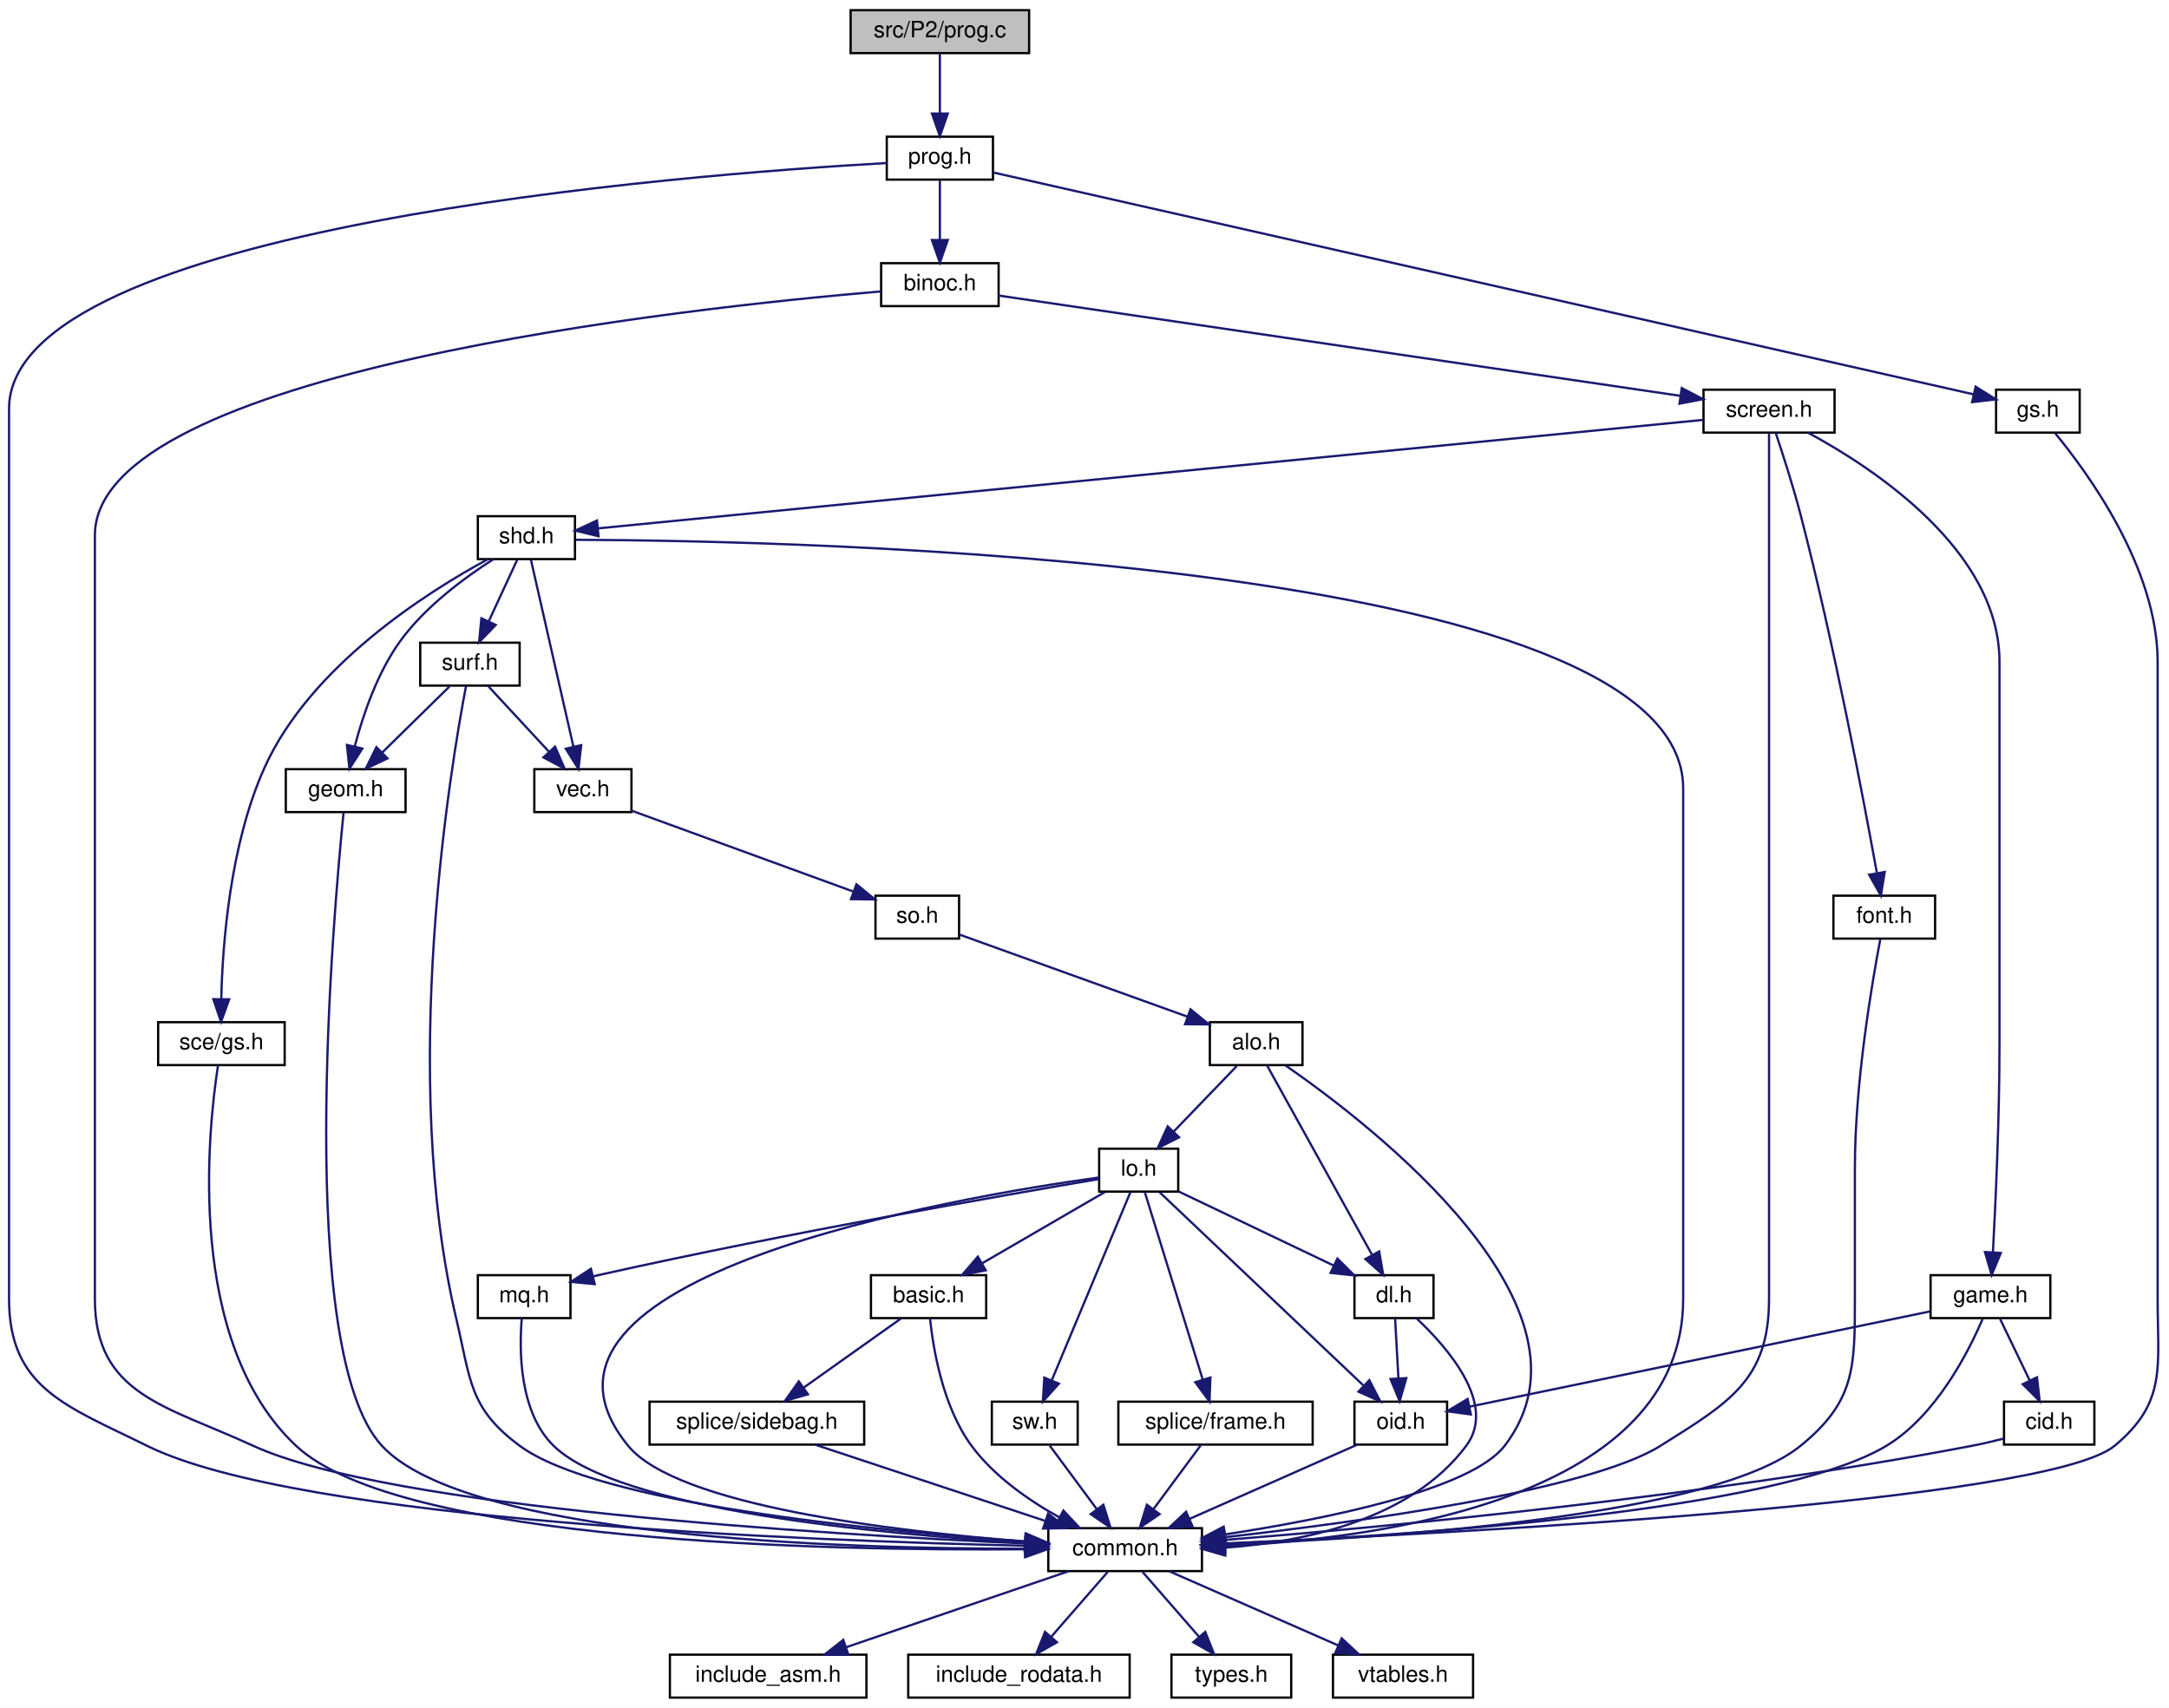
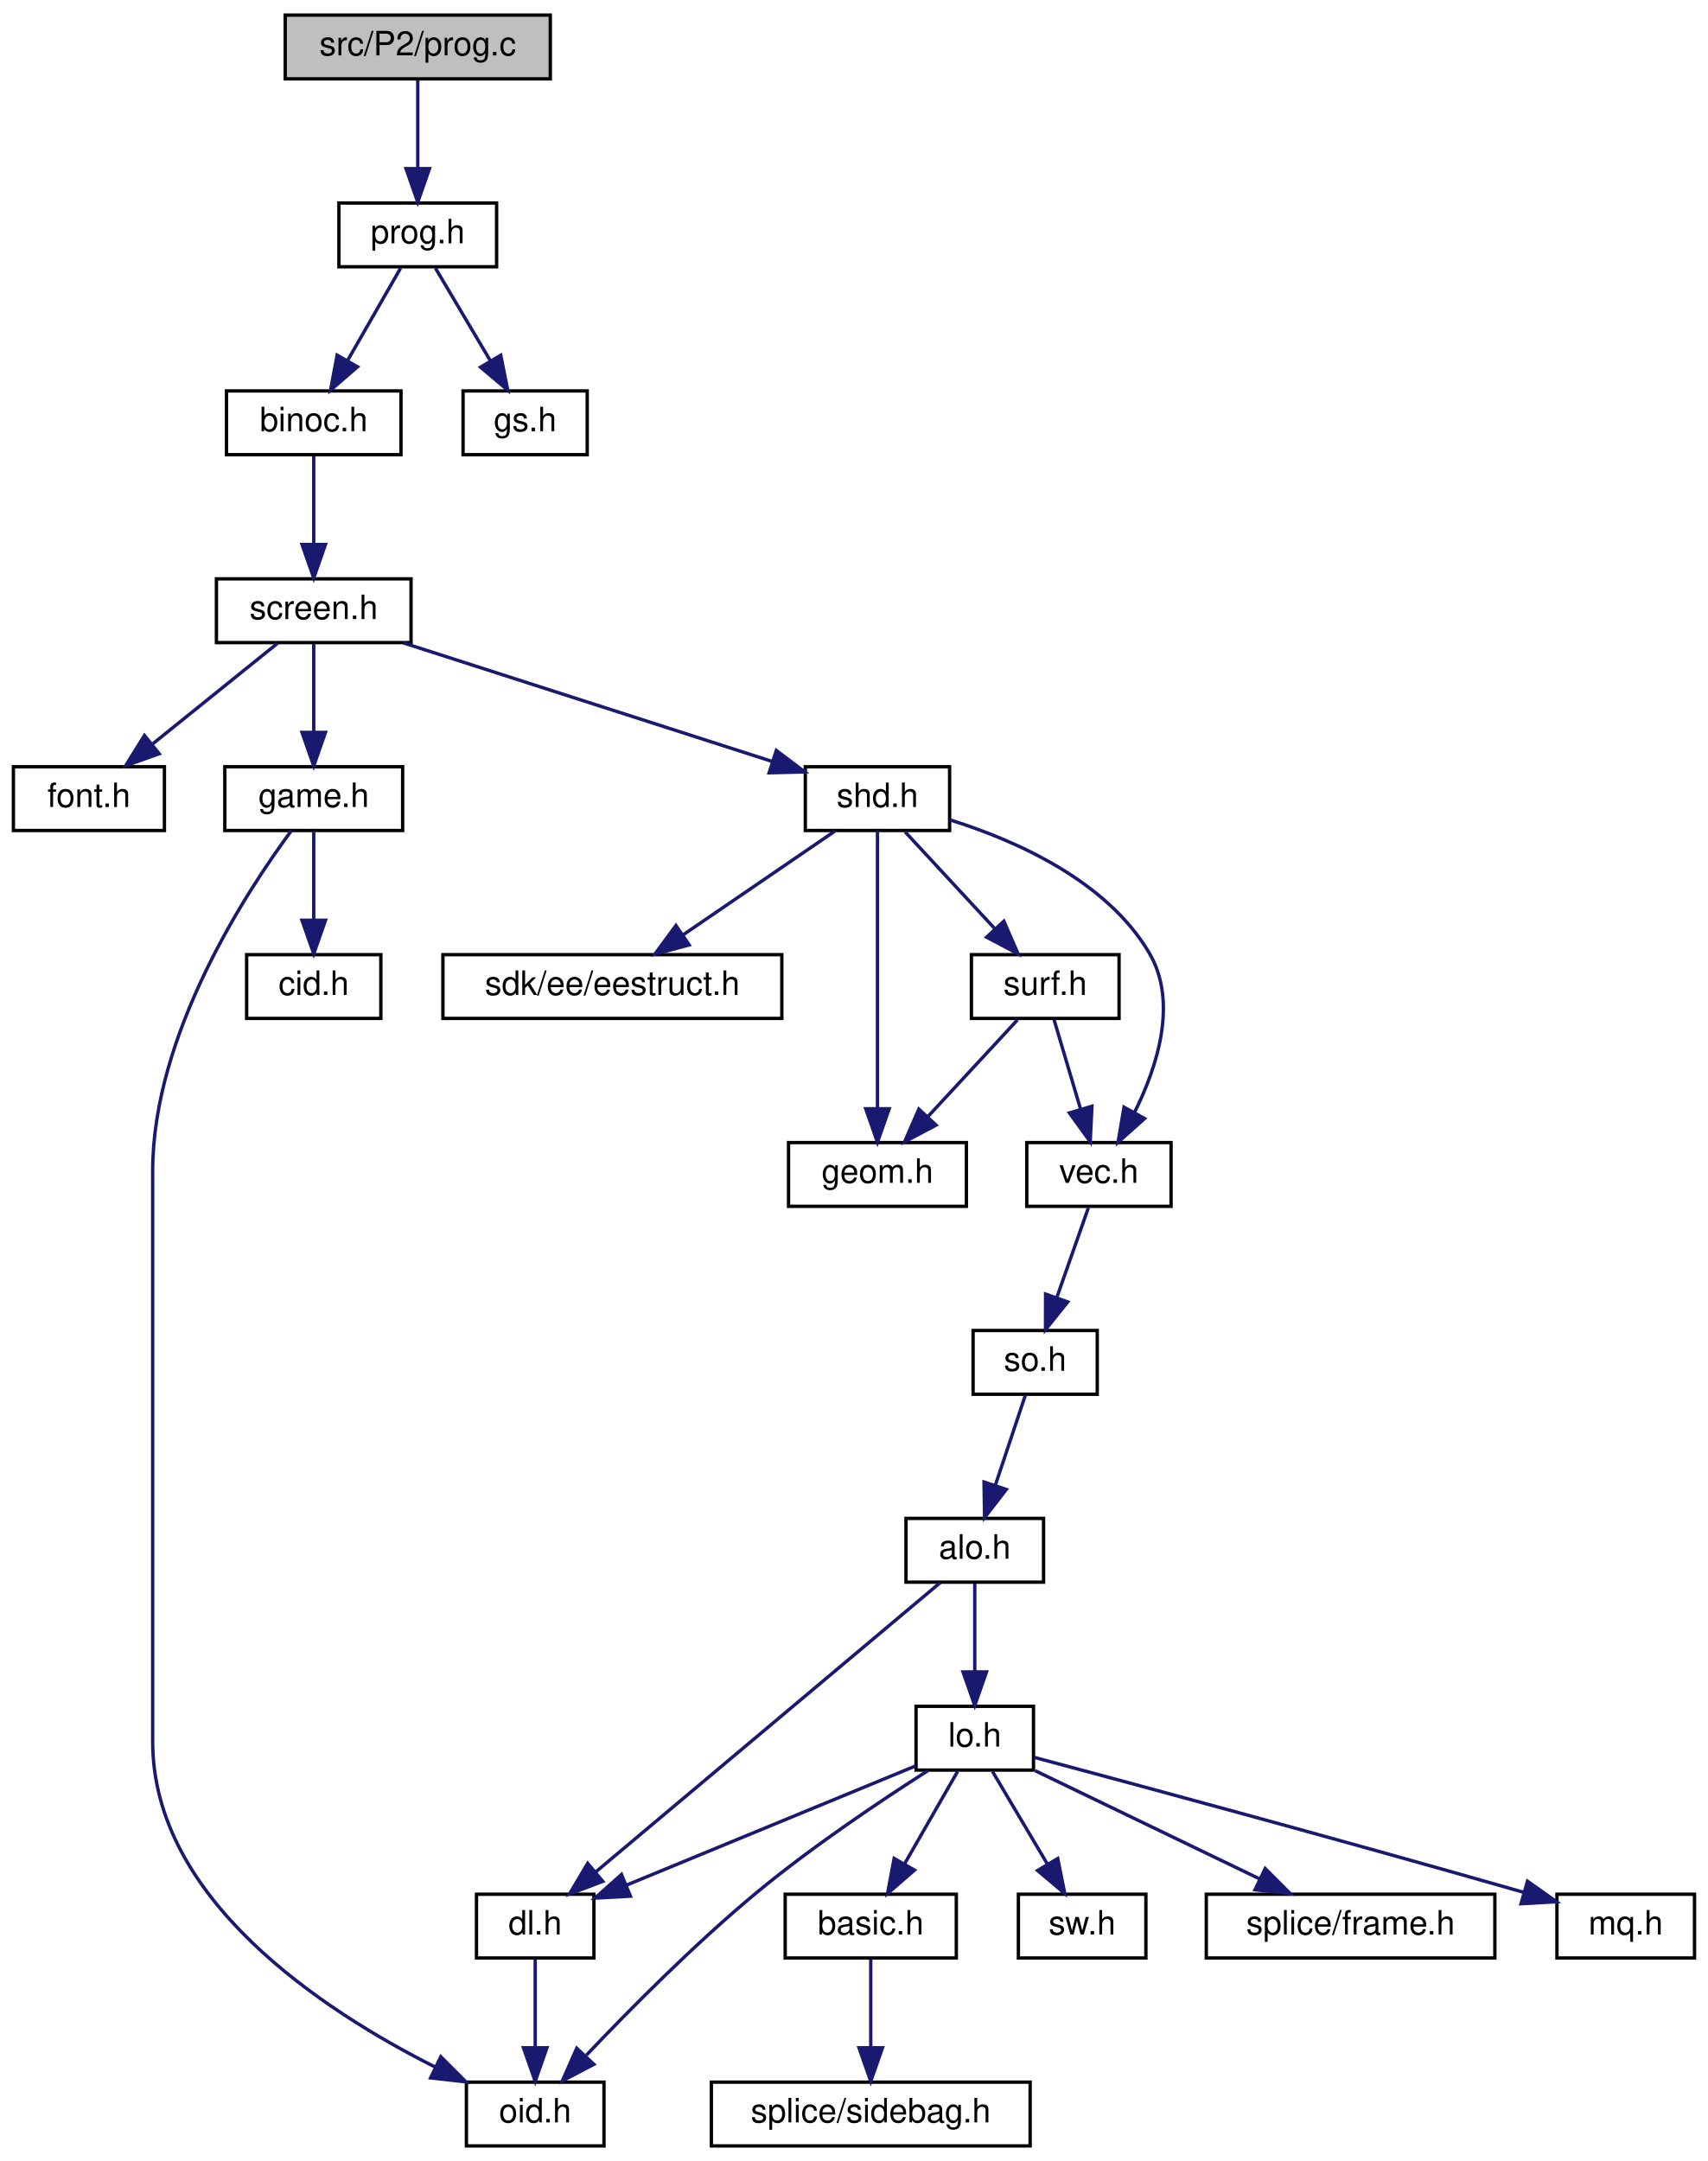
- <svg xmlns="http://www.w3.org/2000/svg" xmlns:xlink="http://www.w3.org/1999/xlink" width="960pt" height="756pt" viewBox="0.00 0.00 960.03 756.00">
-   <g id="graph0" class="graph" transform="scale(1 1) rotate(0) translate(4 752)">
-     <polygon fill="white" stroke="transparent" points="-4,4 -4,-752 956.03,-752 956.03,4 -4,4" />
+ <svg xmlns="http://www.w3.org/2000/svg" xmlns:xlink="http://www.w3.org/1999/xlink" width="509pt" height="644pt" viewBox="0.00 0.00 509.00 644.00">
+   <g id="graph0" class="graph" transform="scale(1 1) rotate(0) translate(4 640)">
+     <polygon fill="white" stroke="transparent" points="-4,4 -4,-640 505,-640 505,4 -4,4" />
    <g id="node1" class="node">
      <g id="a_node1">
        <a xlink:title=" ">
-           <polygon fill="#bfbfbf" stroke="black" points="372.5,-728.5 372.5,-747.5 451.5,-747.5 451.5,-728.5 372.5,-728.5" />
-           <text text-anchor="middle" x="412" y="-735.5" font-family="Helvetica,sans-Serif" font-size="10.00">src/P2/prog.c</text>
+           <polygon fill="#bfbfbf" stroke="black" points="81,-616.5 81,-635.5 160,-635.5 160,-616.5 81,-616.5" />
+           <text text-anchor="middle" x="120.5" y="-623.5" font-family="Helvetica,sans-Serif" font-size="10.00">src/P2/prog.c</text>
        </a>
      </g>
    </g>
    <g id="node2" class="node">
      <g id="a_node2">
        <a xlink:href="prog_8h.html" target="_top" xlink:title=" ">
-           <polygon fill="white" stroke="black" points="388.5,-672.5 388.5,-691.5 435.5,-691.5 435.5,-672.5 388.5,-672.5" />
-           <text text-anchor="middle" x="412" y="-679.5" font-family="Helvetica,sans-Serif" font-size="10.00">prog.h</text>
+           <polygon fill="white" stroke="black" points="97,-560.5 97,-579.5 144,-579.5 144,-560.5 97,-560.5" />
+           <text text-anchor="middle" x="120.5" y="-567.5" font-family="Helvetica,sans-Serif" font-size="10.00">prog.h</text>
        </a>
      </g>
    </g>
    <g id="edge1" class="edge">
-       <path fill="none" stroke="midnightblue" d="M412,-728.08C412,-721.01 412,-710.86 412,-701.99" />
-       <polygon fill="midnightblue" stroke="midnightblue" points="415.5,-701.75 412,-691.75 408.5,-701.75 415.5,-701.75" />
+       <path fill="none" stroke="midnightblue" d="M120.5,-616.08C120.5,-609.01 120.5,-598.86 120.5,-589.99" />
+       <polygon fill="midnightblue" stroke="midnightblue" points="124,-589.75 120.5,-579.75 117,-589.75 124,-589.75" />
    </g>
    <g id="node3" class="node">
      <g id="a_node3">
-         <a xlink:href="common_8h.html" target="_top" xlink:title="Common header file.">
-           <polygon fill="white" stroke="black" points="460,-56.5 460,-75.5 528,-75.5 528,-56.5 460,-56.5" />
-           <text text-anchor="middle" x="494" y="-63.5" font-family="Helvetica,sans-Serif" font-size="10.00">common.h</text>
+         <a xlink:href="binoc_8h.html" target="_top" xlink:title="Binoc-u-com.">
+           <polygon fill="white" stroke="black" points="63.5,-504.5 63.5,-523.5 115.5,-523.5 115.5,-504.5 63.5,-504.5" />
+           <text text-anchor="middle" x="89.5" y="-511.5" font-family="Helvetica,sans-Serif" font-size="10.00">binoc.h</text>
        </a>
      </g>
    </g>
    <g id="edge2" class="edge">
-       <path fill="none" stroke="midnightblue" d="M388.37,-679.83C300.82,-674.88 0,-651.97 0,-571 0,-571 0,-571 0,-177 0,-137.38 25.51,-129.6 61,-112 128.47,-78.54 353.28,-69.91 449.59,-67.72" />
-       <polygon fill="midnightblue" stroke="midnightblue" points="449.94,-71.21 459.86,-67.5 449.79,-64.22 449.94,-71.21" />
+       <path fill="none" stroke="midnightblue" d="M115.38,-560.08C111.09,-552.61 104.84,-541.72 99.56,-532.52" />
+       <polygon fill="midnightblue" stroke="midnightblue" points="102.54,-530.68 94.52,-523.75 96.47,-534.17 102.54,-530.68" />
+     </g>
+     <g id="node23" class="node">
+       <g id="a_node23">
+         <a xlink:href="gs_8h.html" target="_top" xlink:title="Graphics synthesizer.">
+           <polygon fill="white" stroke="black" points="134,-504.5 134,-523.5 171,-523.5 171,-504.5 134,-504.5" />
+           <text text-anchor="middle" x="152.5" y="-511.5" font-family="Helvetica,sans-Serif" font-size="10.00">gs.h</text>
+         </a>
+       </g>
+     </g>
+     <g id="edge27" class="edge">
+       <path fill="none" stroke="midnightblue" d="M125.78,-560.08C130.21,-552.61 136.66,-541.72 142.12,-532.52" />
+       <polygon fill="midnightblue" stroke="midnightblue" points="145.23,-534.14 147.31,-523.75 139.21,-530.57 145.23,-534.14" />
+     </g>
+     <g id="node4" class="node">
+       <g id="a_node4">
+         <a xlink:href="screen_8h.html" target="_top" xlink:title="GUI elements.">
+           <polygon fill="white" stroke="black" points="60.5,-448.5 60.5,-467.5 118.5,-467.5 118.5,-448.5 60.5,-448.5" />
+           <text text-anchor="middle" x="89.5" y="-455.5" font-family="Helvetica,sans-Serif" font-size="10.00">screen.h</text>
+         </a>
+       </g>
+     </g>
+     <g id="edge3" class="edge">
+       <path fill="none" stroke="midnightblue" d="M89.5,-504.08C89.5,-497.01 89.5,-486.86 89.5,-477.99" />
+       <polygon fill="midnightblue" stroke="midnightblue" points="93,-477.75 89.5,-467.75 86,-477.75 93,-477.75" />
+     </g>
+     <g id="node5" class="node">
+       <g id="a_node5">
+         <a xlink:href="font_8h.html" target="_top" xlink:title="Font system.">
+           <polygon fill="white" stroke="black" points="0,-392.5 0,-411.5 45,-411.5 45,-392.5 0,-392.5" />
+           <text text-anchor="middle" x="22.5" y="-399.5" font-family="Helvetica,sans-Serif" font-size="10.00">font.h</text>
+         </a>
+       </g>
+     </g>
+     <g id="edge4" class="edge">
+       <path fill="none" stroke="midnightblue" d="M78.74,-448.32C68.73,-440.26 53.61,-428.08 41.57,-418.37" />
+       <polygon fill="midnightblue" stroke="midnightblue" points="43.44,-415.38 33.46,-411.83 39.05,-420.83 43.44,-415.38" />
+     </g>
+     <g id="node6" class="node">
+       <g id="a_node6">
+         <a xlink:href="game_8h.html" target="_top" xlink:title="Game state and level management.">
+           <polygon fill="white" stroke="black" points="63,-392.5 63,-411.5 116,-411.5 116,-392.5 63,-392.5" />
+           <text text-anchor="middle" x="89.5" y="-399.5" font-family="Helvetica,sans-Serif" font-size="10.00">game.h</text>
+         </a>
+       </g>
+     </g>
+     <g id="edge5" class="edge">
+       <path fill="none" stroke="midnightblue" d="M89.5,-448.08C89.5,-441.01 89.5,-430.86 89.5,-421.99" />
+       <polygon fill="midnightblue" stroke="midnightblue" points="93,-421.75 89.5,-411.75 86,-421.75 93,-421.75" />
+     </g>
+     <g id="node9" class="node">
+       <g id="a_node9">
+         <a xlink:href="shd_8h.html" target="_top" xlink:title="Shaders.">
+           <polygon fill="white" stroke="black" points="236,-392.5 236,-411.5 279,-411.5 279,-392.5 236,-392.5" />
+           <text text-anchor="middle" x="257.5" y="-399.5" font-family="Helvetica,sans-Serif" font-size="10.00">shd.h</text>
+         </a>
+       </g>
+     </g>
+     <g id="edge8" class="edge">
+       <path fill="none" stroke="midnightblue" d="M116.12,-448.44C146.01,-438.84 194.46,-423.26 226.16,-413.07" />
+       <polygon fill="midnightblue" stroke="midnightblue" points="227.36,-416.36 235.81,-409.97 225.22,-409.7 227.36,-416.36" />
+     </g>
+     <g id="node7" class="node">
+       <g id="a_node7">
+         <a xlink:href="oid_8h.html" target="_top" xlink:title="Object IDs.">
+           <polygon fill="white" stroke="black" points="135,-0.5 135,-19.5 176,-19.5 176,-0.5 135,-0.5" />
+           <text text-anchor="middle" x="155.5" y="-7.5" font-family="Helvetica,sans-Serif" font-size="10.00">oid.h</text>
+         </a>
+       </g>
+     </g>
+     <g id="edge6" class="edge">
+       <path fill="none" stroke="midnightblue" d="M82.83,-392.44C69.64,-374.62 41.5,-331.84 41.5,-291 41.5,-291 41.5,-291 41.5,-121 41.5,-74.11 92.05,-40.89 125.83,-23.93" />
+       <polygon fill="midnightblue" stroke="midnightblue" points="127.37,-27.07 134.86,-19.58 124.33,-20.77 127.37,-27.07" />
    </g>
    <g id="node8" class="node">
      <g id="a_node8">
-         <a xlink:href="binoc_8h.html" target="_top" xlink:title="Binoc-u-com.">
-           <polygon fill="white" stroke="black" points="386,-616.5 386,-635.5 438,-635.5 438,-616.5 386,-616.5" />
-           <text text-anchor="middle" x="412" y="-623.5" font-family="Helvetica,sans-Serif" font-size="10.00">binoc.h</text>
+         <a xlink:href="cid_8h.html" target="_top" xlink:title="Class IDs.">
+           <polygon fill="white" stroke="black" points="69.5,-336.5 69.5,-355.5 109.5,-355.5 109.5,-336.5 69.5,-336.5" />
+           <text text-anchor="middle" x="89.5" y="-343.5" font-family="Helvetica,sans-Serif" font-size="10.00">cid.h</text>
        </a>
      </g>
    </g>
    <g id="edge7" class="edge">
-       <path fill="none" stroke="midnightblue" d="M412,-672.08C412,-665.01 412,-654.86 412,-645.99" />
-       <polygon fill="midnightblue" stroke="midnightblue" points="415.5,-645.75 412,-635.75 408.5,-645.75 415.5,-645.75" />
-     </g>
-     <g id="node28" class="node">
-       <g id="a_node28">
-         <a xlink:href="gs_8h.html" target="_top" xlink:title="Graphics synthesizer.">
-           <polygon fill="white" stroke="black" points="879.5,-560.5 879.5,-579.5 916.5,-579.5 916.5,-560.5 879.5,-560.5" />
-           <text text-anchor="middle" x="898" y="-567.5" font-family="Helvetica,sans-Serif" font-size="10.00">gs.h</text>
-         </a>
-       </g>
-     </g>
-     <g id="edge50" class="edge">
-       <path fill="none" stroke="midnightblue" d="M435.77,-675.62C516.8,-657.28 782.05,-597.24 869.65,-577.42" />
-       <polygon fill="midnightblue" stroke="midnightblue" points="870.44,-580.83 879.42,-575.2 868.9,-574 870.44,-580.83" />
-     </g>
-     <g id="node4" class="node">
-       <g id="a_node4">
-         <a xlink:href="include__asm_8h.html" target="_top" xlink:title=" ">
-           <polygon fill="white" stroke="black" points="292.5,-0.5 292.5,-19.5 379.5,-19.5 379.5,-0.5 292.5,-0.5" />
-           <text text-anchor="middle" x="336" y="-7.5" font-family="Helvetica,sans-Serif" font-size="10.00">include_asm.h</text>
-         </a>
-       </g>
-     </g>
-     <g id="edge3" class="edge">
-       <path fill="none" stroke="midnightblue" d="M468.96,-56.44C442.38,-47.36 400.19,-32.94 370.48,-22.78" />
-       <polygon fill="midnightblue" stroke="midnightblue" points="371.51,-19.44 360.92,-19.52 369.25,-26.06 371.51,-19.44" />
-     </g>
-     <g id="node5" class="node">
-       <g id="a_node5">
-         <a xlink:href="include__rodata_8h.html" target="_top" xlink:title=" ">
-           <polygon fill="white" stroke="black" points="398,-0.5 398,-19.5 496,-19.5 496,-0.5 398,-0.5" />
-           <text text-anchor="middle" x="447" y="-7.5" font-family="Helvetica,sans-Serif" font-size="10.00">include_rodata.h</text>
-         </a>
-       </g>
-     </g>
-     <g id="edge4" class="edge">
-       <path fill="none" stroke="midnightblue" d="M486.24,-56.08C479.46,-48.3 469.46,-36.8 461.24,-27.37" />
-       <polygon fill="midnightblue" stroke="midnightblue" points="463.82,-25 454.62,-19.75 458.54,-29.59 463.82,-25" />
-     </g>
-     <g id="node6" class="node">
-       <g id="a_node6">
-         <a xlink:href="types_8h.html" target="_top" xlink:title="Common types used across the codebase.">
-           <polygon fill="white" stroke="black" points="514.5,-0.5 514.5,-19.5 567.5,-19.5 567.5,-0.5 514.5,-0.5" />
-           <text text-anchor="middle" x="541" y="-7.5" font-family="Helvetica,sans-Serif" font-size="10.00">types.h</text>
-         </a>
-       </g>
-     </g>
-     <g id="edge5" class="edge">
-       <path fill="none" stroke="midnightblue" d="M501.76,-56.08C508.54,-48.3 518.54,-36.8 526.76,-27.37" />
-       <polygon fill="midnightblue" stroke="midnightblue" points="529.46,-29.59 533.38,-19.75 524.18,-25 529.46,-29.59" />
-     </g>
-     <g id="node7" class="node">
-       <g id="a_node7">
-         <a xlink:href="vtables_8h.html" target="_top" xlink:title="Manually crafted vtables for various structs.">
-           <polygon fill="white" stroke="black" points="586,-0.5 586,-19.5 648,-19.5 648,-0.5 586,-0.5" />
-           <text text-anchor="middle" x="617" y="-7.5" font-family="Helvetica,sans-Serif" font-size="10.00">vtables.h</text>
-         </a>
-       </g>
-     </g>
-     <g id="edge6" class="edge">
-       <path fill="none" stroke="midnightblue" d="M513.49,-56.44C533.64,-47.6 565.32,-33.69 588.33,-23.59" />
-       <polygon fill="midnightblue" stroke="midnightblue" points="589.85,-26.74 597.6,-19.52 587.04,-20.33 589.85,-26.74" />
-     </g>
-     <g id="edge8" class="edge">
-       <path fill="none" stroke="midnightblue" d="M386,-623.01C301.18,-615.83 38,-587.67 38,-515 38,-515 38,-515 38,-177 38,-134.54 69.45,-129.78 108,-112 167.9,-84.37 361.52,-72.69 449.62,-68.72" />
-       <polygon fill="midnightblue" stroke="midnightblue" points="449.98,-72.21 459.82,-68.27 449.68,-65.21 449.98,-72.21" />
-     </g>
-     <g id="node9" class="node">
-       <g id="a_node9">
-         <a xlink:href="screen_8h.html" target="_top" xlink:title="GUI elements.">
-           <polygon fill="white" stroke="black" points="750,-560.5 750,-579.5 808,-579.5 808,-560.5 750,-560.5" />
-           <text text-anchor="middle" x="779" y="-567.5" font-family="Helvetica,sans-Serif" font-size="10.00">screen.h</text>
-         </a>
-       </g>
-     </g>
-     <g id="edge9" class="edge">
-       <path fill="none" stroke="midnightblue" d="M438.1,-621.16C501.6,-611.82 664.45,-587.86 739.74,-576.78" />
-       <polygon fill="midnightblue" stroke="midnightblue" points="740.38,-580.22 749.76,-575.3 739.36,-573.29 740.38,-580.22" />
-     </g>
-     <g id="edge10" class="edge">
-       <path fill="none" stroke="midnightblue" d="M779,-560.44C779,-541.94 779,-496.81 779,-459 779,-459 779,-459 779,-177 779,-141.09 761.4,-131.11 731,-112 699.56,-92.24 597.93,-78.26 538.46,-71.54" />
-       <polygon fill="midnightblue" stroke="midnightblue" points="538.55,-68.02 528.23,-70.4 537.78,-74.98 538.55,-68.02" />
+       <path fill="none" stroke="midnightblue" d="M89.5,-392.08C89.5,-385.01 89.5,-374.86 89.5,-365.99" />
+       <polygon fill="midnightblue" stroke="midnightblue" points="93,-365.75 89.5,-355.75 86,-365.75 93,-365.75" />
    </g>
    <g id="node10" class="node">
      <g id="a_node10">
-         <a xlink:href="font_8h.html" target="_top" xlink:title="Font system.">
-           <polygon fill="white" stroke="black" points="807.5,-336.5 807.5,-355.5 852.5,-355.5 852.5,-336.5 807.5,-336.5" />
-           <text text-anchor="middle" x="830" y="-343.5" font-family="Helvetica,sans-Serif" font-size="10.00">font.h</text>
-         </a>
-       </g>
-     </g>
-     <g id="edge11" class="edge">
-       <path fill="none" stroke="midnightblue" d="M781.93,-560.44C784.95,-551.44 789.67,-536.83 793,-524 807.82,-466.9 820.82,-398.25 826.69,-365.78" />
-       <polygon fill="midnightblue" stroke="midnightblue" points="830.2,-366 828.51,-355.54 823.31,-364.77 830.2,-366" />
+         <a xlink:href="eestruct_8h.html" target="_top" xlink:title="Graphics synthesizer.">
+           <polygon fill="white" stroke="black" points="128,-336.5 128,-355.5 229,-355.5 229,-336.5 128,-336.5" />
+           <text text-anchor="middle" x="178.5" y="-343.5" font-family="Helvetica,sans-Serif" font-size="10.00">sdk/ee/eestruct.h</text>
+         </a>
+       </g>
+     </g>
+     <g id="edge9" class="edge">
+       <path fill="none" stroke="midnightblue" d="M244.81,-392.32C232.6,-383.98 213.92,-371.21 199.5,-361.35" />
+       <polygon fill="midnightblue" stroke="midnightblue" points="201.39,-358.41 191.16,-355.65 197.44,-364.19 201.39,-358.41" />
    </g>
    <g id="node11" class="node">
      <g id="a_node11">
-         <a xlink:href="game_8h.html" target="_top" xlink:title="Game state and level management.">
-           <polygon fill="white" stroke="black" points="850.5,-168.5 850.5,-187.5 903.5,-187.5 903.5,-168.5 850.5,-168.5" />
-           <text text-anchor="middle" x="877" y="-175.5" font-family="Helvetica,sans-Serif" font-size="10.00">game.h</text>
-         </a>
-       </g>
-     </g>
-     <g id="edge13" class="edge">
-       <path fill="none" stroke="midnightblue" d="M796.3,-560.45C825.4,-544.72 881,-508.22 881,-459 881,-459 881,-459 881,-289 881,-256.93 879.28,-219.63 878.1,-197.74" />
-       <polygon fill="midnightblue" stroke="midnightblue" points="881.58,-197.34 877.52,-187.55 874.59,-197.73 881.58,-197.34" />
+         <a xlink:href="geom_8h.html" target="_top" xlink:title="Geometry.">
+           <polygon fill="white" stroke="black" points="231,-280.5 231,-299.5 284,-299.5 284,-280.5 231,-280.5" />
+           <text text-anchor="middle" x="257.5" y="-287.5" font-family="Helvetica,sans-Serif" font-size="10.00">geom.h</text>
+         </a>
+       </g>
+     </g>
+     <g id="edge10" class="edge">
+       <path fill="none" stroke="midnightblue" d="M257.5,-392.37C257.5,-374.62 257.5,-333.67 257.5,-309.6" />
+       <polygon fill="midnightblue" stroke="midnightblue" points="261,-309.59 257.5,-299.59 254,-309.59 261,-309.59" />
+     </g>
+     <g id="node12" class="node">
+       <g id="a_node12">
+         <a xlink:href="surf_8h.html" target="_top" xlink:title="Surfaces?">
+           <polygon fill="white" stroke="black" points="285.5,-336.5 285.5,-355.5 329.5,-355.5 329.5,-336.5 285.5,-336.5" />
+           <text text-anchor="middle" x="307.5" y="-343.5" font-family="Helvetica,sans-Serif" font-size="10.00">surf.h</text>
+         </a>
+       </g>
+     </g>
+     <g id="edge11" class="edge">
+       <path fill="none" stroke="midnightblue" d="M265.76,-392.08C272.96,-384.3 283.61,-372.8 292.35,-363.37" />
+       <polygon fill="midnightblue" stroke="midnightblue" points="295.17,-365.47 299.4,-355.75 290.03,-360.71 295.17,-365.47" />
+     </g>
+     <g id="node13" class="node">
+       <g id="a_node13">
+         <a xlink:href="vec_8h.html" target="_top" xlink:title="Vector math.">
+           <polygon fill="white" stroke="black" points="302,-280.5 302,-299.5 345,-299.5 345,-280.5 302,-280.5" />
+           <text text-anchor="middle" x="323.5" y="-287.5" font-family="Helvetica,sans-Serif" font-size="10.00">vec.h</text>
+         </a>
+       </g>
+     </g>
+     <g id="edge26" class="edge">
+       <path fill="none" stroke="midnightblue" d="M279.1,-395.67C298.48,-389.61 325.77,-377.63 338.5,-356 347.1,-341.38 340.95,-322.22 334.11,-308.49" />
+       <polygon fill="midnightblue" stroke="midnightblue" points="337.11,-306.67 329.21,-299.6 330.98,-310.05 337.11,-306.67" />
+     </g>
+     <g id="edge25" class="edge">
+       <path fill="none" stroke="midnightblue" d="M299.24,-336.08C292.04,-328.3 281.39,-316.8 272.65,-307.37" />
+       <polygon fill="midnightblue" stroke="midnightblue" points="274.97,-304.71 265.6,-299.75 269.83,-309.47 274.97,-304.71" />
+     </g>
+     <g id="edge12" class="edge">
+       <path fill="none" stroke="midnightblue" d="M310.14,-336.08C312.29,-328.85 315.38,-318.41 318.05,-309.4" />
+       <polygon fill="midnightblue" stroke="midnightblue" points="321.42,-310.33 320.91,-299.75 314.71,-308.34 321.42,-310.33" />
    </g>
    <g id="node14" class="node">
      <g id="a_node14">
-         <a xlink:href="shd_8h.html" target="_top" xlink:title="Shaders.">
-           <polygon fill="white" stroke="black" points="207.5,-504.5 207.5,-523.5 250.5,-523.5 250.5,-504.5 207.5,-504.5" />
-           <text text-anchor="middle" x="229" y="-511.5" font-family="Helvetica,sans-Serif" font-size="10.00">shd.h</text>
-         </a>
-       </g>
-     </g>
-     <g id="edge19" class="edge">
-       <path fill="none" stroke="midnightblue" d="M749.82,-566.13C655.42,-556.87 358.79,-527.74 260.78,-518.12" />
-       <polygon fill="midnightblue" stroke="midnightblue" points="260.91,-514.62 250.62,-517.12 260.23,-521.58 260.91,-514.62" />
-     </g>
-     <g id="edge12" class="edge">
-       <path fill="none" stroke="midnightblue" d="M828.3,-336.48C824.78,-318.06 817,-273.08 817,-235 817,-235 817,-235 817,-177 817,-146.2 816.88,-131.44 793,-112 754.83,-80.93 612.14,-71.23 538.54,-68.27" />
-       <polygon fill="midnightblue" stroke="midnightblue" points="538.32,-64.76 528.2,-67.88 538.06,-71.75 538.32,-64.76" />
-     </g>
-     <g id="edge14" class="edge">
-       <path fill="none" stroke="midnightblue" d="M873.5,-168.06C867.32,-153.59 853,-125.3 831,-112 782.66,-82.77 618.21,-72.09 538.31,-68.57" />
-       <polygon fill="midnightblue" stroke="midnightblue" points="538.21,-65.06 528.07,-68.13 537.91,-72.05 538.21,-65.06" />
-     </g>
-     <g id="node12" class="node">
-       <g id="a_node12">
-         <a xlink:href="oid_8h.html" target="_top" xlink:title="Object IDs.">
-           <polygon fill="white" stroke="black" points="595.5,-112.5 595.5,-131.5 636.5,-131.5 636.5,-112.5 595.5,-112.5" />
-           <text text-anchor="middle" x="616" y="-119.5" font-family="Helvetica,sans-Serif" font-size="10.00">oid.h</text>
-         </a>
-       </g>
-     </g>
-     <g id="edge15" class="edge">
-       <path fill="none" stroke="midnightblue" d="M850.05,-171.42C801.07,-161.29 697.76,-139.92 646.37,-129.28" />
-       <polygon fill="midnightblue" stroke="midnightblue" points="647.02,-125.84 636.52,-127.25 645.6,-132.7 647.02,-125.84" />
-     </g>
-     <g id="node13" class="node">
-       <g id="a_node13">
-         <a xlink:href="cid_8h.html" target="_top" xlink:title="Class IDs.">
-           <polygon fill="white" stroke="black" points="883,-112.5 883,-131.5 923,-131.5 923,-112.5 883,-112.5" />
-           <text text-anchor="middle" x="903" y="-119.5" font-family="Helvetica,sans-Serif" font-size="10.00">cid.h</text>
-         </a>
-       </g>
-     </g>
-     <g id="edge17" class="edge">
-       <path fill="none" stroke="midnightblue" d="M881.29,-168.08C884.85,-160.69 890.02,-149.95 894.42,-140.81" />
-       <polygon fill="midnightblue" stroke="midnightblue" points="897.6,-142.28 898.79,-131.75 891.29,-139.24 897.6,-142.28" />
-     </g>
-     <g id="edge16" class="edge">
-       <path fill="none" stroke="midnightblue" d="M596.67,-112.44C576.68,-103.6 545.26,-89.69 522.44,-79.59" />
-       <polygon fill="midnightblue" stroke="midnightblue" points="523.8,-76.36 513.24,-75.52 520.97,-82.76 523.8,-76.36" />
-     </g>
-     <g id="edge18" class="edge">
-       <path fill="none" stroke="midnightblue" d="M882.97,-115.2C878.41,-114.02 873.56,-112.87 869,-112 750.62,-89.34 608.9,-76.02 538.4,-70.31" />
-       <polygon fill="midnightblue" stroke="midnightblue" points="538.36,-66.8 528.11,-69.49 537.8,-73.78 538.36,-66.8" />
-     </g>
-     <g id="edge20" class="edge">
-       <path fill="none" stroke="midnightblue" d="M250.67,-513.05C348.12,-512.69 741,-504.94 741,-403 741,-403 741,-403 741,-177 741,-89.19 609.13,-70.98 538.1,-67.53" />
-       <polygon fill="midnightblue" stroke="midnightblue" points="538.22,-64.03 528.08,-67.12 537.93,-71.03 538.22,-64.03" />
+         <a xlink:href="so_8h.html" target="_top" xlink:title="Scene objects.">
+           <polygon fill="white" stroke="black" points="286,-224.5 286,-243.5 323,-243.5 323,-224.5 286,-224.5" />
+           <text text-anchor="middle" x="304.5" y="-231.5" font-family="Helvetica,sans-Serif" font-size="10.00">so.h</text>
+         </a>
+       </g>
+     </g>
+     <g id="edge13" class="edge">
+       <path fill="none" stroke="midnightblue" d="M320.36,-280.08C317.82,-272.85 314.14,-262.41 310.97,-253.4" />
+       <polygon fill="midnightblue" stroke="midnightblue" points="314.2,-252.02 307.58,-243.75 307.6,-254.35 314.2,-252.02" />
    </g>
    <g id="node15" class="node">
      <g id="a_node15">
-         <a xlink:href="geom_8h.html" target="_top" xlink:title="Geometry.">
-           <polygon fill="white" stroke="black" points="122.5,-392.5 122.5,-411.5 175.5,-411.5 175.5,-392.5 122.5,-392.5" />
-           <text text-anchor="middle" x="149" y="-399.5" font-family="Helvetica,sans-Serif" font-size="10.00">geom.h</text>
-         </a>
-       </g>
-     </g>
-     <g id="edge21" class="edge">
-       <path fill="none" stroke="midnightblue" d="M214.27,-504.37C201.74,-496.37 184.07,-483.39 173,-468 162.91,-453.98 156.59,-435.23 152.98,-421.48" />
-       <polygon fill="midnightblue" stroke="midnightblue" points="156.37,-420.62 150.65,-411.7 149.56,-422.24 156.37,-420.62" />
+         <a xlink:href="alo_8h.html" target="_top" xlink:title=" ">
+           <polygon fill="white" stroke="black" points="266,-168.5 266,-187.5 307,-187.5 307,-168.5 266,-168.5" />
+           <text text-anchor="middle" x="286.5" y="-175.5" font-family="Helvetica,sans-Serif" font-size="10.00">alo.h</text>
+         </a>
+       </g>
+     </g>
+     <g id="edge14" class="edge">
+       <path fill="none" stroke="midnightblue" d="M301.53,-224.08C299.12,-216.85 295.64,-206.41 292.63,-197.4" />
+       <polygon fill="midnightblue" stroke="midnightblue" points="295.9,-196.13 289.42,-187.75 289.26,-198.34 295.9,-196.13" />
    </g>
    <g id="node16" class="node">
      <g id="a_node16">
-         <a xlink:href="surf_8h.html" target="_top" xlink:title="Surfaces?">
-           <polygon fill="white" stroke="black" points="182,-448.5 182,-467.5 226,-467.5 226,-448.5 182,-448.5" />
-           <text text-anchor="middle" x="204" y="-455.5" font-family="Helvetica,sans-Serif" font-size="10.00">surf.h</text>
-         </a>
-       </g>
-     </g>
-     <g id="edge23" class="edge">
-       <path fill="none" stroke="midnightblue" d="M224.87,-504.08C221.49,-496.77 216.58,-486.18 212.38,-477.1" />
-       <polygon fill="midnightblue" stroke="midnightblue" points="215.43,-475.36 208.05,-467.75 209.08,-478.3 215.43,-475.36" />
+         <a xlink:href="lo_8h.html" target="_top" xlink:title="Level objects.">
+           <polygon fill="white" stroke="black" points="269,-112.5 269,-131.5 304,-131.5 304,-112.5 269,-112.5" />
+           <text text-anchor="middle" x="286.5" y="-119.5" font-family="Helvetica,sans-Serif" font-size="10.00">lo.h</text>
+         </a>
+       </g>
+     </g>
+     <g id="edge15" class="edge">
+       <path fill="none" stroke="midnightblue" d="M286.5,-168.08C286.5,-161.01 286.5,-150.86 286.5,-141.99" />
+       <polygon fill="midnightblue" stroke="midnightblue" points="290,-141.75 286.5,-131.75 283,-141.75 290,-141.75" />
+     </g>
+     <g id="node19" class="node">
+       <g id="a_node19">
+         <a xlink:href="dl_8h.html" target="_top" xlink:title="Doubly-linked list.">
+           <polygon fill="white" stroke="black" points="138,-56.5 138,-75.5 173,-75.5 173,-56.5 138,-56.5" />
+           <text text-anchor="middle" x="155.5" y="-63.5" font-family="Helvetica,sans-Serif" font-size="10.00">dl.h</text>
+         </a>
+       </g>
+     </g>
+     <g id="edge24" class="edge">
+       <path fill="none" stroke="midnightblue" d="M276.22,-168.37C254.03,-149.73 201.39,-105.53 173.52,-82.13" />
+       <polygon fill="midnightblue" stroke="midnightblue" points="175.64,-79.34 165.73,-75.59 171.14,-84.7 175.64,-79.34" />
+     </g>
+     <g id="edge16" class="edge">
+       <path fill="none" stroke="midnightblue" d="M272.56,-112.35C259.05,-103.73 238.2,-89.83 221.5,-76 203.04,-60.71 183.7,-41.19 170.76,-27.55" />
+       <polygon fill="midnightblue" stroke="midnightblue" points="172.99,-24.81 163.6,-19.9 167.88,-29.59 172.99,-24.81" />
    </g>
    <g id="node17" class="node">
      <g id="a_node17">
-         <a xlink:href="vec_8h.html" target="_top" xlink:title="Vector math.">
-           <polygon fill="white" stroke="black" points="232.5,-392.5 232.5,-411.5 275.5,-411.5 275.5,-392.5 232.5,-392.5" />
-           <text text-anchor="middle" x="254" y="-399.5" font-family="Helvetica,sans-Serif" font-size="10.00">vec.h</text>
-         </a>
-       </g>
-     </g>
-     <g id="edge49" class="edge">
-       <path fill="none" stroke="midnightblue" d="M230.96,-504.37C235,-486.62 244.3,-445.67 249.77,-421.6" />
-       <polygon fill="midnightblue" stroke="midnightblue" points="253.24,-422.12 252.05,-411.59 246.42,-420.57 253.24,-422.12" />
-     </g>
-     <g id="node27" class="node">
-       <g id="a_node27">
-         <a xlink:href="sce_2gs_8h.html" target="_top" xlink:title="Graphics synthesizer.">
-           <polygon fill="white" stroke="black" points="66,-280.5 66,-299.5 122,-299.5 122,-280.5 66,-280.5" />
-           <text text-anchor="middle" x="94" y="-287.5" font-family="Helvetica,sans-Serif" font-size="10.00">sce/gs.h</text>
-         </a>
-       </g>
-     </g>
-     <g id="edge47" class="edge">
-       <path fill="none" stroke="midnightblue" d="M211.85,-504.4C184.8,-489.75 133.22,-457.07 113,-412 97.82,-378.17 94.51,-334.28 93.93,-309.74" />
-       <polygon fill="midnightblue" stroke="midnightblue" points="97.43,-309.61 93.83,-299.65 90.43,-309.68 97.43,-309.61" />
+         <a xlink:href="basic_8h.html" target="_top" xlink:title="Basic object.">
+           <polygon fill="white" stroke="black" points="230,-56.5 230,-75.5 281,-75.5 281,-56.5 230,-56.5" />
+           <text text-anchor="middle" x="255.5" y="-63.5" font-family="Helvetica,sans-Serif" font-size="10.00">basic.h</text>
+         </a>
+       </g>
+     </g>
+     <g id="edge17" class="edge">
+       <path fill="none" stroke="midnightblue" d="M281.38,-112.08C277.09,-104.61 270.84,-93.72 265.56,-84.52" />
+       <polygon fill="midnightblue" stroke="midnightblue" points="268.54,-82.68 260.52,-75.75 262.47,-86.17 268.54,-82.68" />
+     </g>
+     <g id="edge19" class="edge">
+       <path fill="none" stroke="midnightblue" d="M268.83,-113.72C246.66,-104.58 208.42,-88.81 182.55,-78.15" />
+       <polygon fill="midnightblue" stroke="midnightblue" points="183.88,-74.92 173.31,-74.34 181.22,-81.39 183.88,-74.92" />
+     </g>
+     <g id="node20" class="node">
+       <g id="a_node20">
+         <a xlink:href="sw_8h.html" target="_top" xlink:title="Scene world?">
+           <polygon fill="white" stroke="black" points="299.5,-56.5 299.5,-75.5 337.5,-75.5 337.5,-56.5 299.5,-56.5" />
+           <text text-anchor="middle" x="318.5" y="-63.5" font-family="Helvetica,sans-Serif" font-size="10.00">sw.h</text>
+         </a>
+       </g>
+     </g>
+     <g id="edge21" class="edge">
+       <path fill="none" stroke="midnightblue" d="M291.78,-112.08C296.21,-104.61 302.66,-93.72 308.12,-84.52" />
+       <polygon fill="midnightblue" stroke="midnightblue" points="311.23,-86.14 313.31,-75.75 305.21,-82.57 311.23,-86.14" />
+     </g>
+     <g id="node21" class="node">
+       <g id="a_node21">
+         <a xlink:href="frame_8h.html" target="_top" xlink:title=" ">
+           <polygon fill="white" stroke="black" points="355.5,-56.5 355.5,-75.5 441.5,-75.5 441.5,-56.5 355.5,-56.5" />
+           <text text-anchor="middle" x="398.5" y="-63.5" font-family="Helvetica,sans-Serif" font-size="10.00">splice/frame.h</text>
+         </a>
+       </g>
    </g>
    <g id="edge22" class="edge">
-       <path fill="none" stroke="midnightblue" d="M148.08,-392.33C143.66,-348.73 126.33,-153.92 165,-112 202.5,-71.34 368.63,-66.35 449.48,-66.4" />
-       <polygon fill="midnightblue" stroke="midnightblue" points="449.83,-69.9 459.84,-66.44 449.85,-62.9 449.83,-69.9" />
-     </g>
-     <g id="edge24" class="edge">
-       <path fill="none" stroke="midnightblue" d="M202.27,-448.32C195.5,-412.89 172.52,-275.94 198,-168 204.39,-140.92 203.63,-128.55 226,-112 260.75,-86.3 383.01,-74.34 449.74,-69.61" />
-       <polygon fill="midnightblue" stroke="midnightblue" points="450.21,-73.09 459.95,-68.92 449.73,-66.11 450.21,-73.09" />
-     </g>
-     <g id="edge46" class="edge">
-       <path fill="none" stroke="midnightblue" d="M194.92,-448.08C186.83,-440.14 174.8,-428.34 165.09,-418.8" />
-       <polygon fill="midnightblue" stroke="midnightblue" points="167.5,-416.26 157.91,-411.75 162.6,-421.25 167.5,-416.26" />
-     </g>
-     <g id="edge25" class="edge">
-       <path fill="none" stroke="midnightblue" d="M212.26,-448.08C219.46,-440.3 230.11,-428.8 238.85,-419.37" />
-       <polygon fill="midnightblue" stroke="midnightblue" points="241.67,-421.47 245.9,-411.75 236.53,-416.71 241.67,-421.47" />
+       <path fill="none" stroke="midnightblue" d="M304.49,-112.32C322.54,-103.62 350.55,-90.12 371.3,-80.11" />
+       <polygon fill="midnightblue" stroke="midnightblue" points="373.06,-83.15 380.55,-75.65 370.02,-76.84 373.06,-83.15" />
+     </g>
+     <g id="node22" class="node">
+       <g id="a_node22">
+         <a xlink:href="mq_8h.html" target="_top" xlink:title="Message queue.">
+           <polygon fill="white" stroke="black" points="460,-56.5 460,-75.5 501,-75.5 501,-56.5 460,-56.5" />
+           <text text-anchor="middle" x="480.5" y="-63.5" font-family="Helvetica,sans-Serif" font-size="10.00">mq.h</text>
+         </a>
+       </g>
+     </g>
+     <g id="edge23" class="edge">
+       <path fill="none" stroke="midnightblue" d="M304.25,-116.28C332.8,-108.65 390.88,-93 449.99,-76.1" />
+       <polygon fill="midnightblue" stroke="midnightblue" points="451.22,-79.38 459.86,-73.26 449.28,-72.66 451.22,-79.38" />
    </g>
    <g id="node18" class="node">
      <g id="a_node18">
-         <a xlink:href="so_8h.html" target="_top" xlink:title="Scene objects.">
-           <polygon fill="white" stroke="black" points="383.5,-336.5 383.5,-355.5 420.5,-355.5 420.5,-336.5 383.5,-336.5" />
-           <text text-anchor="middle" x="402" y="-343.5" font-family="Helvetica,sans-Serif" font-size="10.00">so.h</text>
-         </a>
-       </g>
-     </g>
-     <g id="edge26" class="edge">
-       <path fill="none" stroke="midnightblue" d="M275.52,-393.15C301.48,-383.68 345.2,-367.73 373.82,-357.28" />
-       <polygon fill="midnightblue" stroke="midnightblue" points="375.07,-360.55 383.27,-353.84 372.67,-353.97 375.07,-360.55" />
-     </g>
-     <g id="node19" class="node">
-       <g id="a_node19">
-         <a xlink:href="alo_8h.html" target="_top" xlink:title=" ">
-           <polygon fill="white" stroke="black" points="531.5,-280.5 531.5,-299.5 572.5,-299.5 572.5,-280.5 531.5,-280.5" />
-           <text text-anchor="middle" x="552" y="-287.5" font-family="Helvetica,sans-Serif" font-size="10.00">alo.h</text>
-         </a>
-       </g>
-     </g>
-     <g id="edge27" class="edge">
-       <path fill="none" stroke="midnightblue" d="M420.69,-338.27C445.95,-329.18 491.3,-312.85 521.52,-301.97" />
-       <polygon fill="midnightblue" stroke="midnightblue" points="522.92,-305.19 531.14,-298.51 520.55,-298.6 522.92,-305.19" />
-     </g>
-     <g id="edge28" class="edge">
-       <path fill="none" stroke="midnightblue" d="M565.04,-280.32C603.11,-253.92 708.59,-172.71 662,-112 646.99,-92.44 582.78,-79.53 538.24,-72.74" />
-       <polygon fill="midnightblue" stroke="midnightblue" points="538.63,-69.26 528.23,-71.26 537.61,-76.18 538.63,-69.26" />
-     </g>
-     <g id="node20" class="node">
-       <g id="a_node20">
-         <a xlink:href="lo_8h.html" target="_top" xlink:title="Level objects.">
-           <polygon fill="white" stroke="black" points="482.5,-224.5 482.5,-243.5 517.5,-243.5 517.5,-224.5 482.5,-224.5" />
-           <text text-anchor="middle" x="500" y="-231.5" font-family="Helvetica,sans-Serif" font-size="10.00">lo.h</text>
-         </a>
-       </g>
-     </g>
-     <g id="edge29" class="edge">
-       <path fill="none" stroke="midnightblue" d="M543.41,-280.08C535.84,-272.22 524.62,-260.57 515.49,-251.08" />
-       <polygon fill="midnightblue" stroke="midnightblue" points="517.88,-248.53 508.43,-243.75 512.84,-253.38 517.88,-248.53" />
-     </g>
-     <g id="node23" class="node">
-       <g id="a_node23">
-         <a xlink:href="dl_8h.html" target="_top" xlink:title="Doubly-linked list.">
-           <polygon fill="white" stroke="black" points="595.5,-168.5 595.5,-187.5 630.5,-187.5 630.5,-168.5 595.5,-168.5" />
-           <text text-anchor="middle" x="613" y="-175.5" font-family="Helvetica,sans-Serif" font-size="10.00">dl.h</text>
-         </a>
-       </g>
-     </g>
-     <g id="edge45" class="edge">
-       <path fill="none" stroke="midnightblue" d="M556.79,-280.37C566.76,-262.38 589.96,-220.55 603.23,-196.63" />
-       <polygon fill="midnightblue" stroke="midnightblue" points="606.45,-198.03 608.24,-187.59 600.33,-194.64 606.45,-198.03" />
-     </g>
-     <g id="edge30" class="edge">
-       <path fill="none" stroke="midnightblue" d="M482.48,-230.76C419.67,-222.06 212.65,-187.17 274,-112 295.7,-85.42 391.59,-74.11 449.37,-69.65" />
-       <polygon fill="midnightblue" stroke="midnightblue" points="449.97,-73.11 459.69,-68.89 449.46,-66.13 449.97,-73.11" />
-     </g>
-     <g id="edge31" class="edge">
-       <path fill="none" stroke="midnightblue" d="M509.1,-224.37C528.58,-205.89 574.56,-162.29 599.4,-138.74" />
-       <polygon fill="midnightblue" stroke="midnightblue" points="602.09,-141.01 606.94,-131.59 597.28,-135.93 602.09,-141.01" />
-     </g>
-     <g id="node21" class="node">
-       <g id="a_node21">
-         <a xlink:href="basic_8h.html" target="_top" xlink:title="Basic object.">
-           <polygon fill="white" stroke="black" points="381.5,-168.5 381.5,-187.5 432.5,-187.5 432.5,-168.5 381.5,-168.5" />
-           <text text-anchor="middle" x="407" y="-175.5" font-family="Helvetica,sans-Serif" font-size="10.00">basic.h</text>
-         </a>
-       </g>
-     </g>
-     <g id="edge32" class="edge">
-       <path fill="none" stroke="midnightblue" d="M485.06,-224.32C470.41,-215.82 447.87,-202.73 430.76,-192.8" />
-       <polygon fill="midnightblue" stroke="midnightblue" points="432.31,-189.65 421.9,-187.65 428.8,-195.7 432.31,-189.65" />
-     </g>
-     <g id="edge36" class="edge">
-       <path fill="none" stroke="midnightblue" d="M517.66,-224.56C536.07,-215.77 565.14,-201.87 586.34,-191.74" />
-       <polygon fill="midnightblue" stroke="midnightblue" points="587.95,-194.85 595.47,-187.38 584.94,-188.53 587.95,-194.85" />
-     </g>
-     <g id="node24" class="node">
-       <g id="a_node24">
-         <a xlink:href="sw_8h.html" target="_top" xlink:title="Scene world?">
-           <polygon fill="white" stroke="black" points="435,-112.5 435,-131.5 473,-131.5 473,-112.5 435,-112.5" />
-           <text text-anchor="middle" x="454" y="-119.5" font-family="Helvetica,sans-Serif" font-size="10.00">sw.h</text>
-         </a>
-       </g>
-     </g>
-     <g id="edge39" class="edge">
-       <path fill="none" stroke="midnightblue" d="M496.39,-224.37C488.9,-206.46 471.53,-164.92 461.51,-140.95" />
-       <polygon fill="midnightblue" stroke="midnightblue" points="464.68,-139.47 457.59,-131.59 458.22,-142.17 464.68,-139.47" />
-     </g>
-     <g id="node25" class="node">
-       <g id="a_node25">
-         <a xlink:href="frame_8h.html" target="_top" xlink:title=" ">
-           <polygon fill="white" stroke="black" points="491,-112.5 491,-131.5 577,-131.5 577,-112.5 491,-112.5" />
-           <text text-anchor="middle" x="534" y="-119.5" font-family="Helvetica,sans-Serif" font-size="10.00">splice/frame.h</text>
-         </a>
-       </g>
-     </g>
-     <g id="edge41" class="edge">
-       <path fill="none" stroke="midnightblue" d="M502.67,-224.37C508.18,-206.54 520.93,-165.3 528.35,-141.27" />
-       <polygon fill="midnightblue" stroke="midnightblue" points="531.74,-142.18 531.34,-131.59 525.05,-140.11 531.74,-142.18" />
-     </g>
-     <g id="node26" class="node">
-       <g id="a_node26">
-         <a xlink:href="mq_8h.html" target="_top" xlink:title="Message queue.">
-           <polygon fill="white" stroke="black" points="207.5,-168.5 207.5,-187.5 248.5,-187.5 248.5,-168.5 207.5,-168.5" />
-           <text text-anchor="middle" x="228" y="-175.5" font-family="Helvetica,sans-Serif" font-size="10.00">mq.h</text>
-         </a>
-       </g>
-     </g>
-     <g id="edge43" class="edge">
-       <path fill="none" stroke="midnightblue" d="M482.38,-230.05C442.93,-223.37 344.54,-206.21 263,-188 261.55,-187.68 260.06,-187.33 258.56,-186.98" />
-       <polygon fill="midnightblue" stroke="midnightblue" points="259.22,-183.54 248.68,-184.55 257.55,-190.34 259.22,-183.54" />
-     </g>
-     <g id="edge33" class="edge">
-       <path fill="none" stroke="midnightblue" d="M407.66,-168.16C409.06,-154.81 413.3,-129.22 426,-112 435.97,-98.48 451.3,-87.83 464.88,-80.29" />
-       <polygon fill="midnightblue" stroke="midnightblue" points="466.67,-83.3 473.92,-75.57 463.43,-77.1 466.67,-83.3" />
-     </g>
-     <g id="node22" class="node">
-       <g id="a_node22">
        <a xlink:href="sidebag_8h.html" target="_top" xlink:title="Sidebag for splice.">
-           <polygon fill="white" stroke="black" points="283.5,-112.5 283.5,-131.5 378.5,-131.5 378.5,-112.5 283.5,-112.5" />
-           <text text-anchor="middle" x="331" y="-119.5" font-family="Helvetica,sans-Serif" font-size="10.00">splice/sidebag.h</text>
-         </a>
-       </g>
-     </g>
-     <g id="edge34" class="edge">
-       <path fill="none" stroke="midnightblue" d="M394.79,-168.32C383.22,-160.11 365.62,-147.6 351.84,-137.81" />
-       <polygon fill="midnightblue" stroke="midnightblue" points="353.61,-134.77 343.43,-131.83 349.56,-140.48 353.61,-134.77" />
-     </g>
-     <g id="edge35" class="edge">
-       <path fill="none" stroke="midnightblue" d="M356.83,-112.44C384.25,-103.36 427.78,-88.94 458.43,-78.78" />
-       <polygon fill="midnightblue" stroke="midnightblue" points="459.9,-81.98 468.29,-75.52 457.7,-75.34 459.9,-81.98" />
-     </g>
-     <g id="edge37" class="edge">
-       <path fill="none" stroke="midnightblue" d="M622.91,-168.45C636.74,-155.46 658.68,-130.35 645,-112 620.6,-79.26 573.32,-69.4 538.13,-66.87" />
-       <polygon fill="midnightblue" stroke="midnightblue" points="538.28,-63.38 528.1,-66.32 537.89,-70.36 538.28,-63.38" />
-     </g>
-     <g id="edge38" class="edge">
-       <path fill="none" stroke="midnightblue" d="M613.5,-168.08C613.89,-161.01 614.45,-150.86 614.95,-141.99" />
-       <polygon fill="midnightblue" stroke="midnightblue" points="618.45,-141.93 615.51,-131.75 611.46,-141.54 618.45,-141.93" />
-     </g>
-     <g id="edge40" class="edge">
-       <path fill="none" stroke="midnightblue" d="M460.61,-112.08C466.26,-104.46 474.54,-93.26 481.45,-83.94" />
-       <polygon fill="midnightblue" stroke="midnightblue" points="484.38,-85.87 487.52,-75.75 478.75,-81.7 484.38,-85.87" />
-     </g>
-     <g id="edge42" class="edge">
-       <path fill="none" stroke="midnightblue" d="M527.39,-112.08C521.74,-104.46 513.46,-93.26 506.55,-83.94" />
-       <polygon fill="midnightblue" stroke="midnightblue" points="509.25,-81.7 500.48,-75.75 503.62,-85.87 509.25,-81.7" />
-     </g>
-     <g id="edge44" class="edge">
-       <path fill="none" stroke="midnightblue" d="M226.95,-168.44C225.77,-154.5 225.7,-126.97 241,-112 269.92,-83.69 384.89,-72.91 449.44,-69.03" />
-       <polygon fill="midnightblue" stroke="midnightblue" points="449.94,-72.5 459.72,-68.44 449.54,-65.51 449.94,-72.5" />
-     </g>
-     <g id="edge48" class="edge">
-       <path fill="none" stroke="midnightblue" d="M92.5,-280.38C88.04,-251.59 78.02,-158.02 127,-112 172.69,-69.08 362.28,-65.46 449.6,-66.15" />
-       <polygon fill="midnightblue" stroke="midnightblue" points="449.7,-69.65 459.73,-66.25 449.77,-62.65 449.7,-69.65" />
-     </g>
-     <g id="edge51" class="edge">
-       <path fill="none" stroke="midnightblue" d="M905.59,-560.28C920.25,-542.52 951,-500.34 951,-459 951,-459 951,-459 951,-177 951,-146.9 955.13,-131.26 932,-112 902.15,-87.14 643.56,-73.39 538.3,-68.78" />
-       <polygon fill="midnightblue" stroke="midnightblue" points="538.15,-65.27 528.01,-68.33 537.85,-72.26 538.15,-65.27" />
+           <polygon fill="white" stroke="black" points="208,-0.5 208,-19.5 303,-19.5 303,-0.5 208,-0.5" />
+           <text text-anchor="middle" x="255.5" y="-7.5" font-family="Helvetica,sans-Serif" font-size="10.00">splice/sidebag.h</text>
+         </a>
+       </g>
+     </g>
+     <g id="edge18" class="edge">
+       <path fill="none" stroke="midnightblue" d="M255.5,-56.08C255.5,-49.01 255.5,-38.86 255.5,-29.99" />
+       <polygon fill="midnightblue" stroke="midnightblue" points="259,-29.75 255.5,-19.75 252,-29.75 259,-29.75" />
+     </g>
+     <g id="edge20" class="edge">
+       <path fill="none" stroke="midnightblue" d="M155.5,-56.08C155.5,-49.01 155.5,-38.86 155.5,-29.99" />
+       <polygon fill="midnightblue" stroke="midnightblue" points="159,-29.75 155.5,-19.75 152,-29.75 159,-29.75" />
    </g>
  </g>
</svg>
